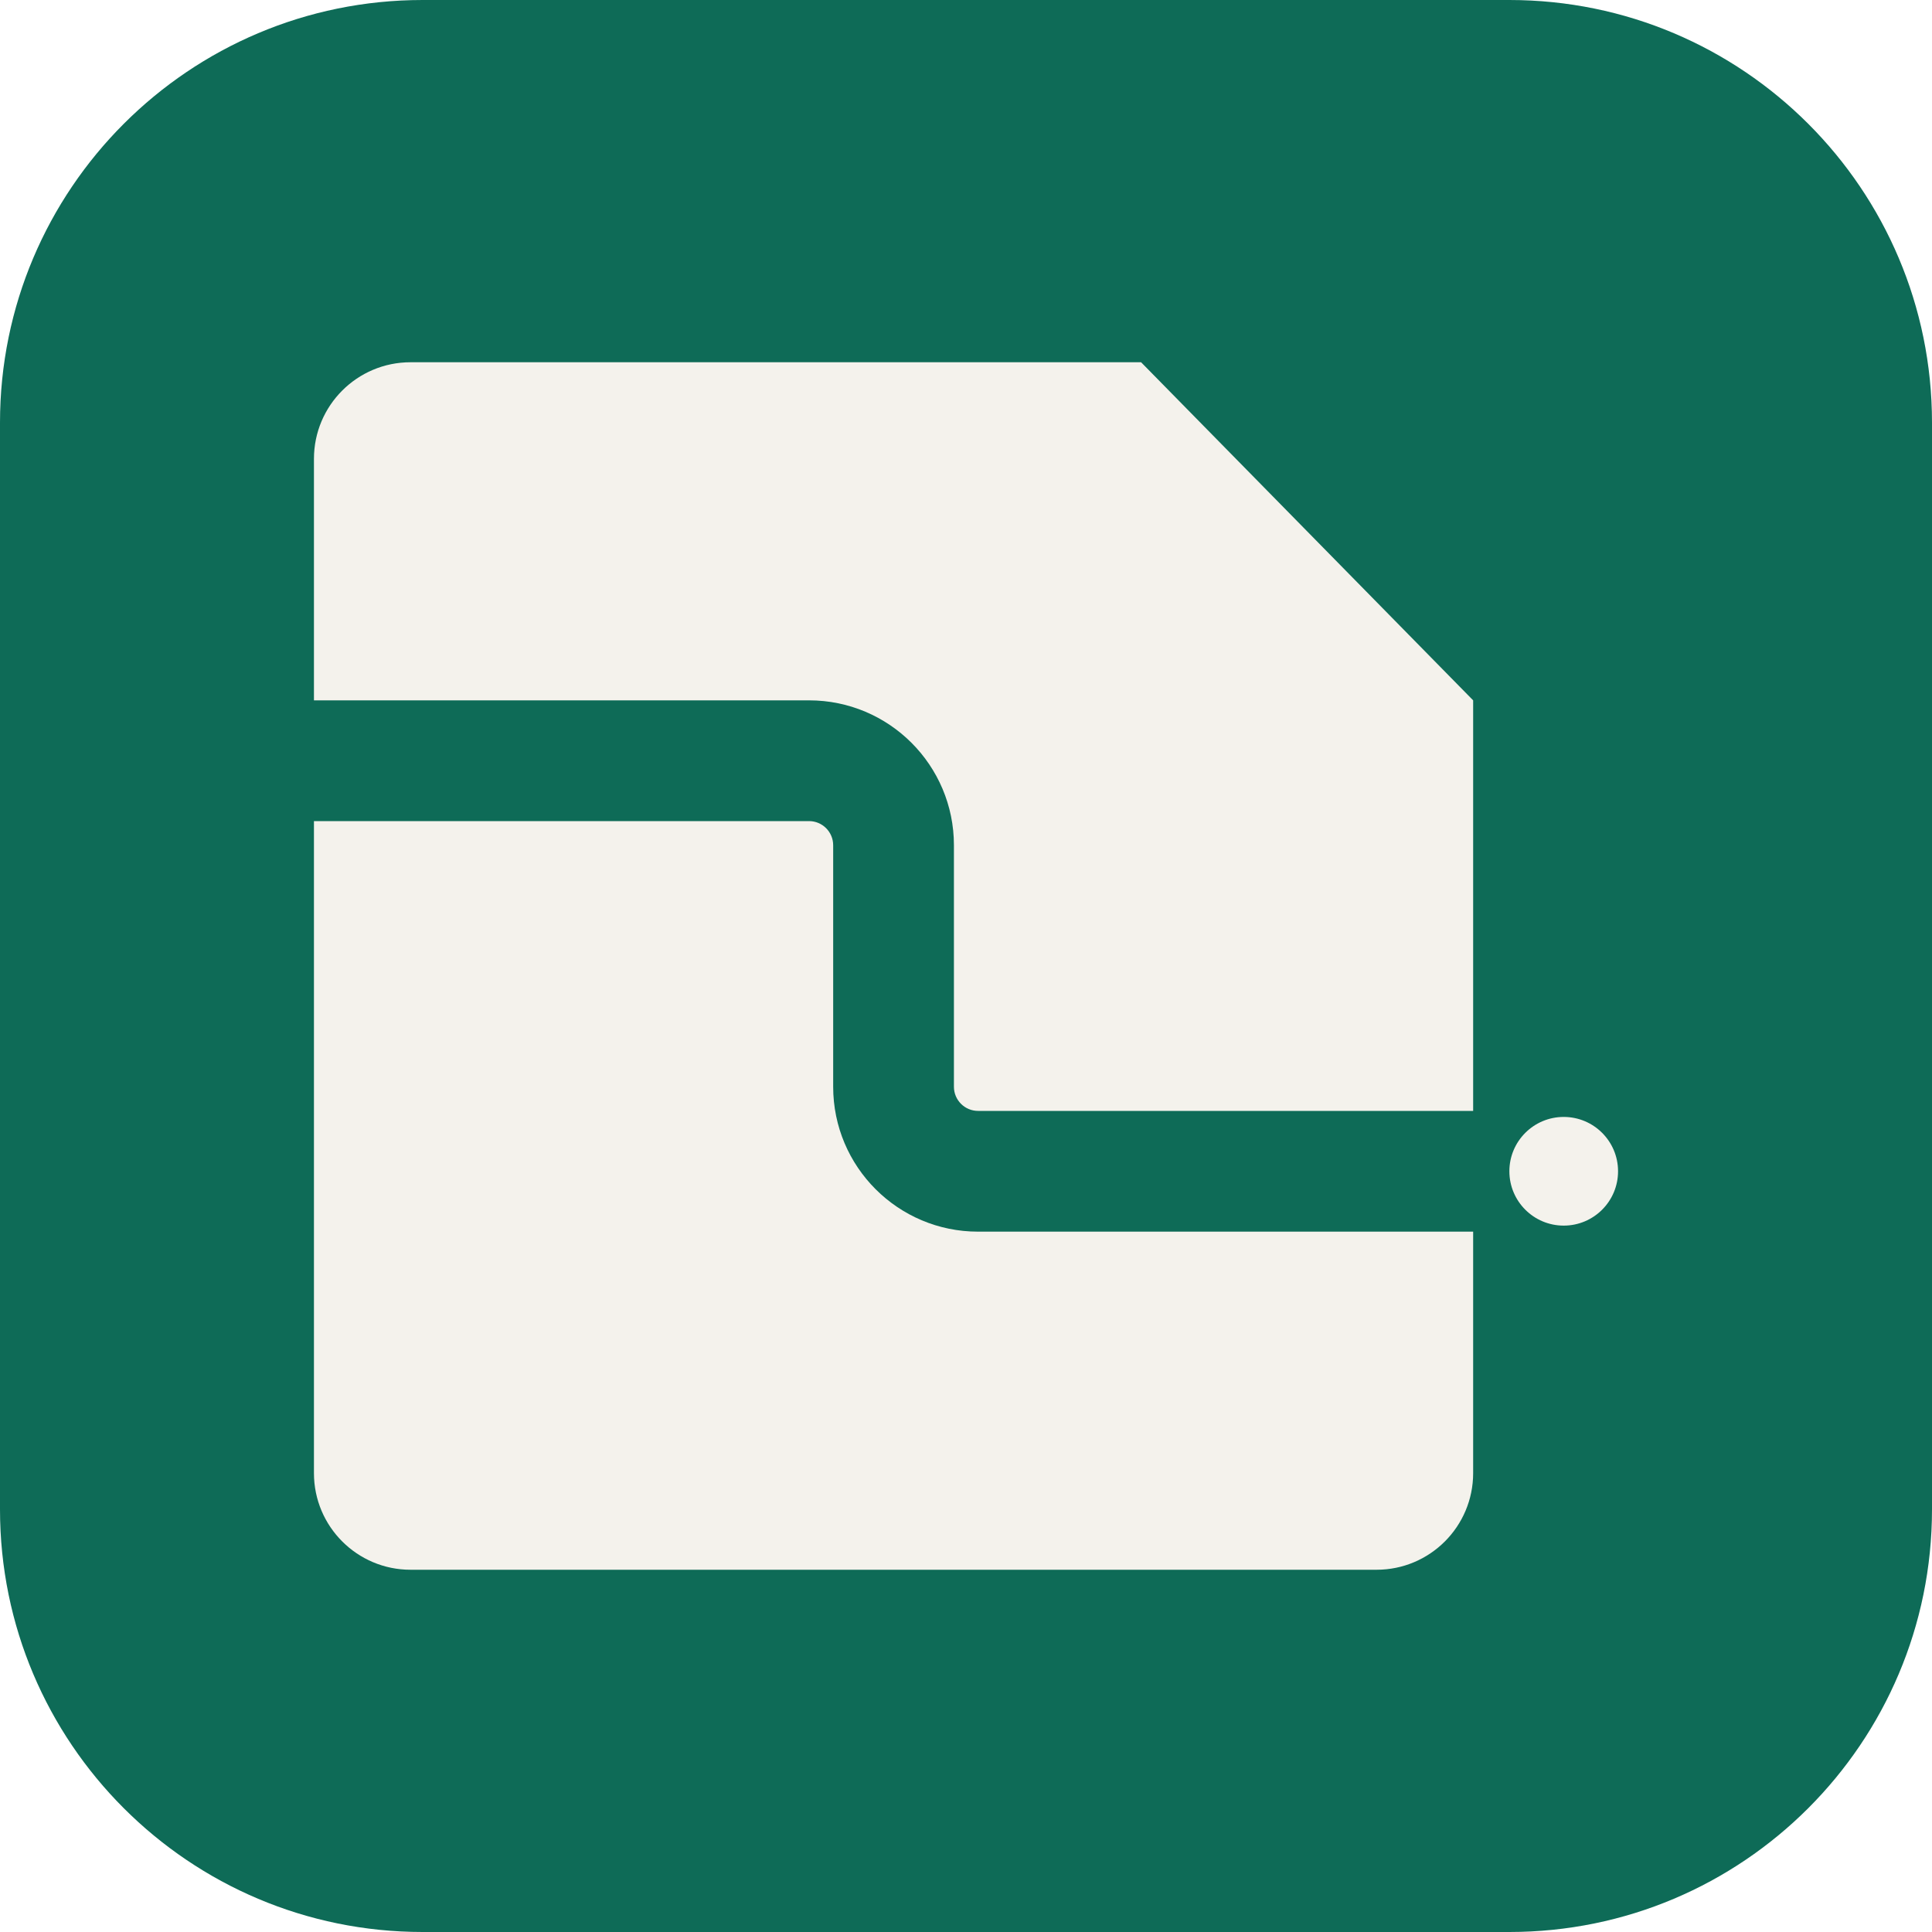
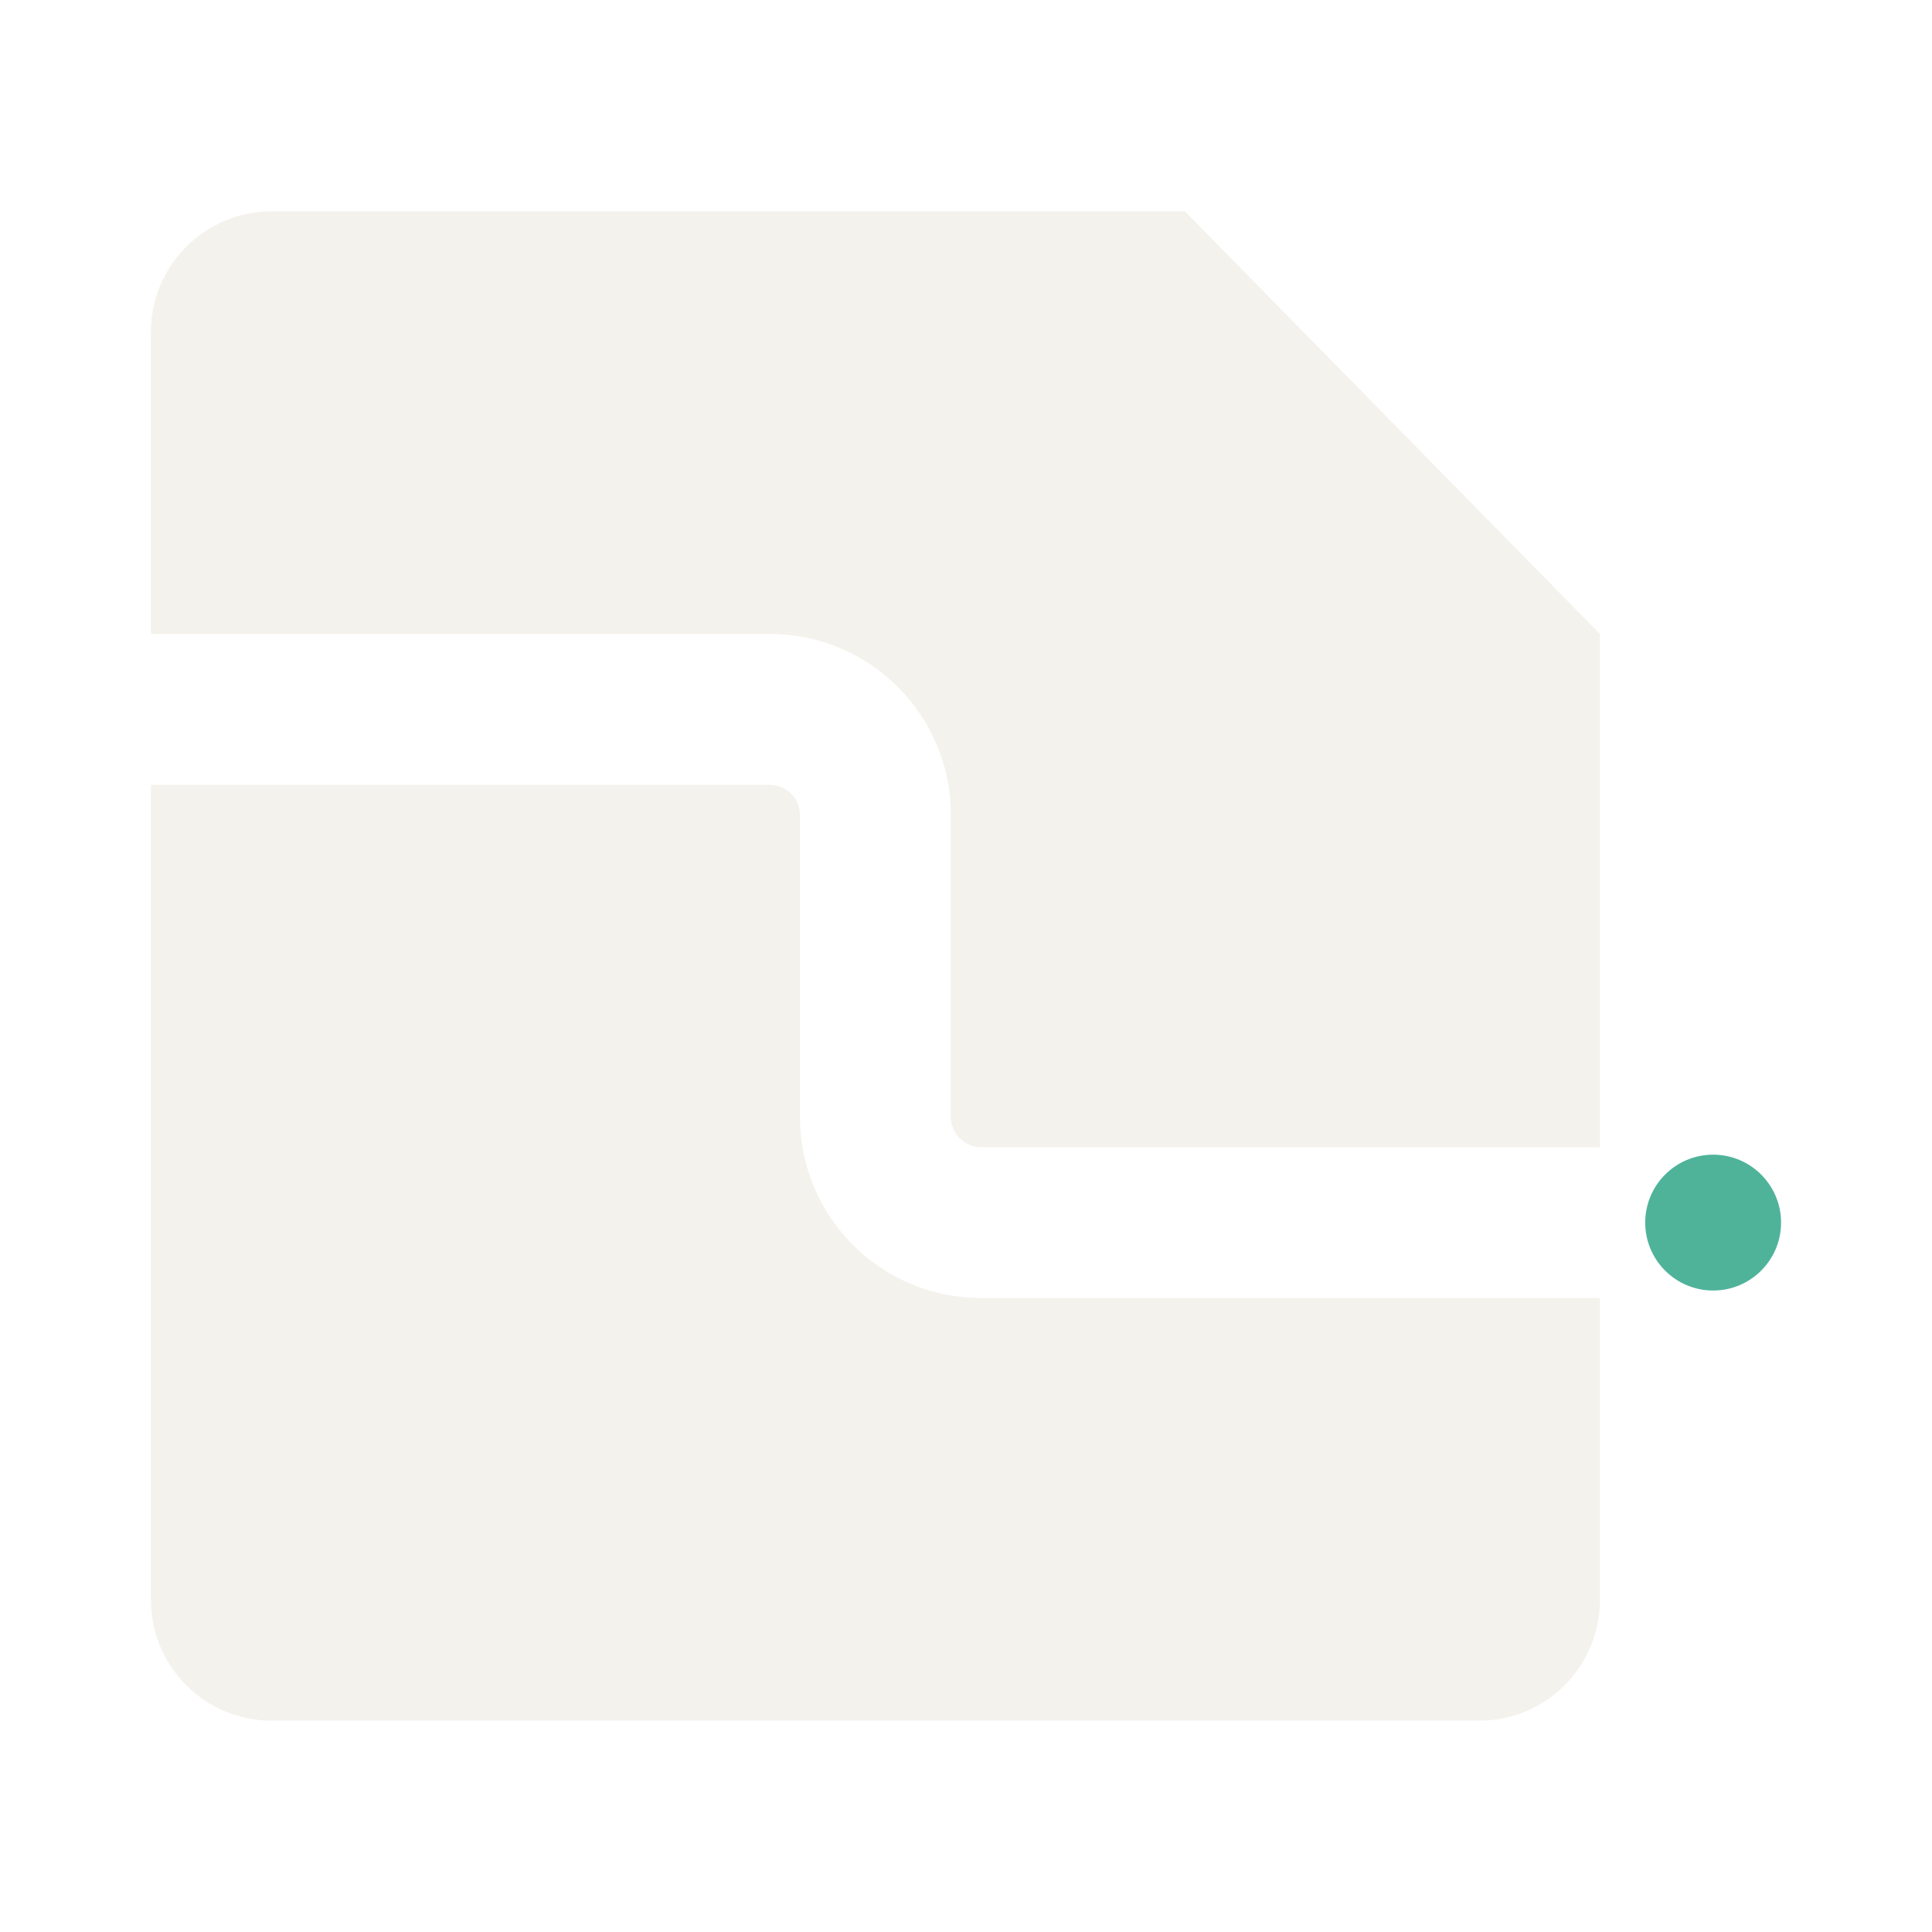
- <svg xmlns="http://www.w3.org/2000/svg" viewBox="0 0 64 64">
-   <rect width="64" height="64" rx="14" fill="#0E6B57" />
-   <g transform="translate(6.4,6.4) scale(0.1)">
+ <svg xmlns="http://www.w3.org/2000/svg" viewBox="0 0 512 512">
+   <g id="icon">
    <path fill="#F4F2EC" d="M72 56H314L424 168V304H260A8 8 0 0 1 252 296V216A48 48 0 0 0 204 168H40V88A32 32 0 0 1 72 56Z" />
    <path fill="#F4F2EC" d="M40 208H204A8 8 0 0 1 212 216V296A48 48 0 0 0 260 344H424V424A32 32 0 0 1 392 456H72A32 32 0 0 1 40 424Z" />
-     <circle fill="#F4F2EC" cx="454" cy="324" r="18" />
+     <circle fill="#4FB39A" cx="454" cy="324" r="18" />
  </g>
</svg>
